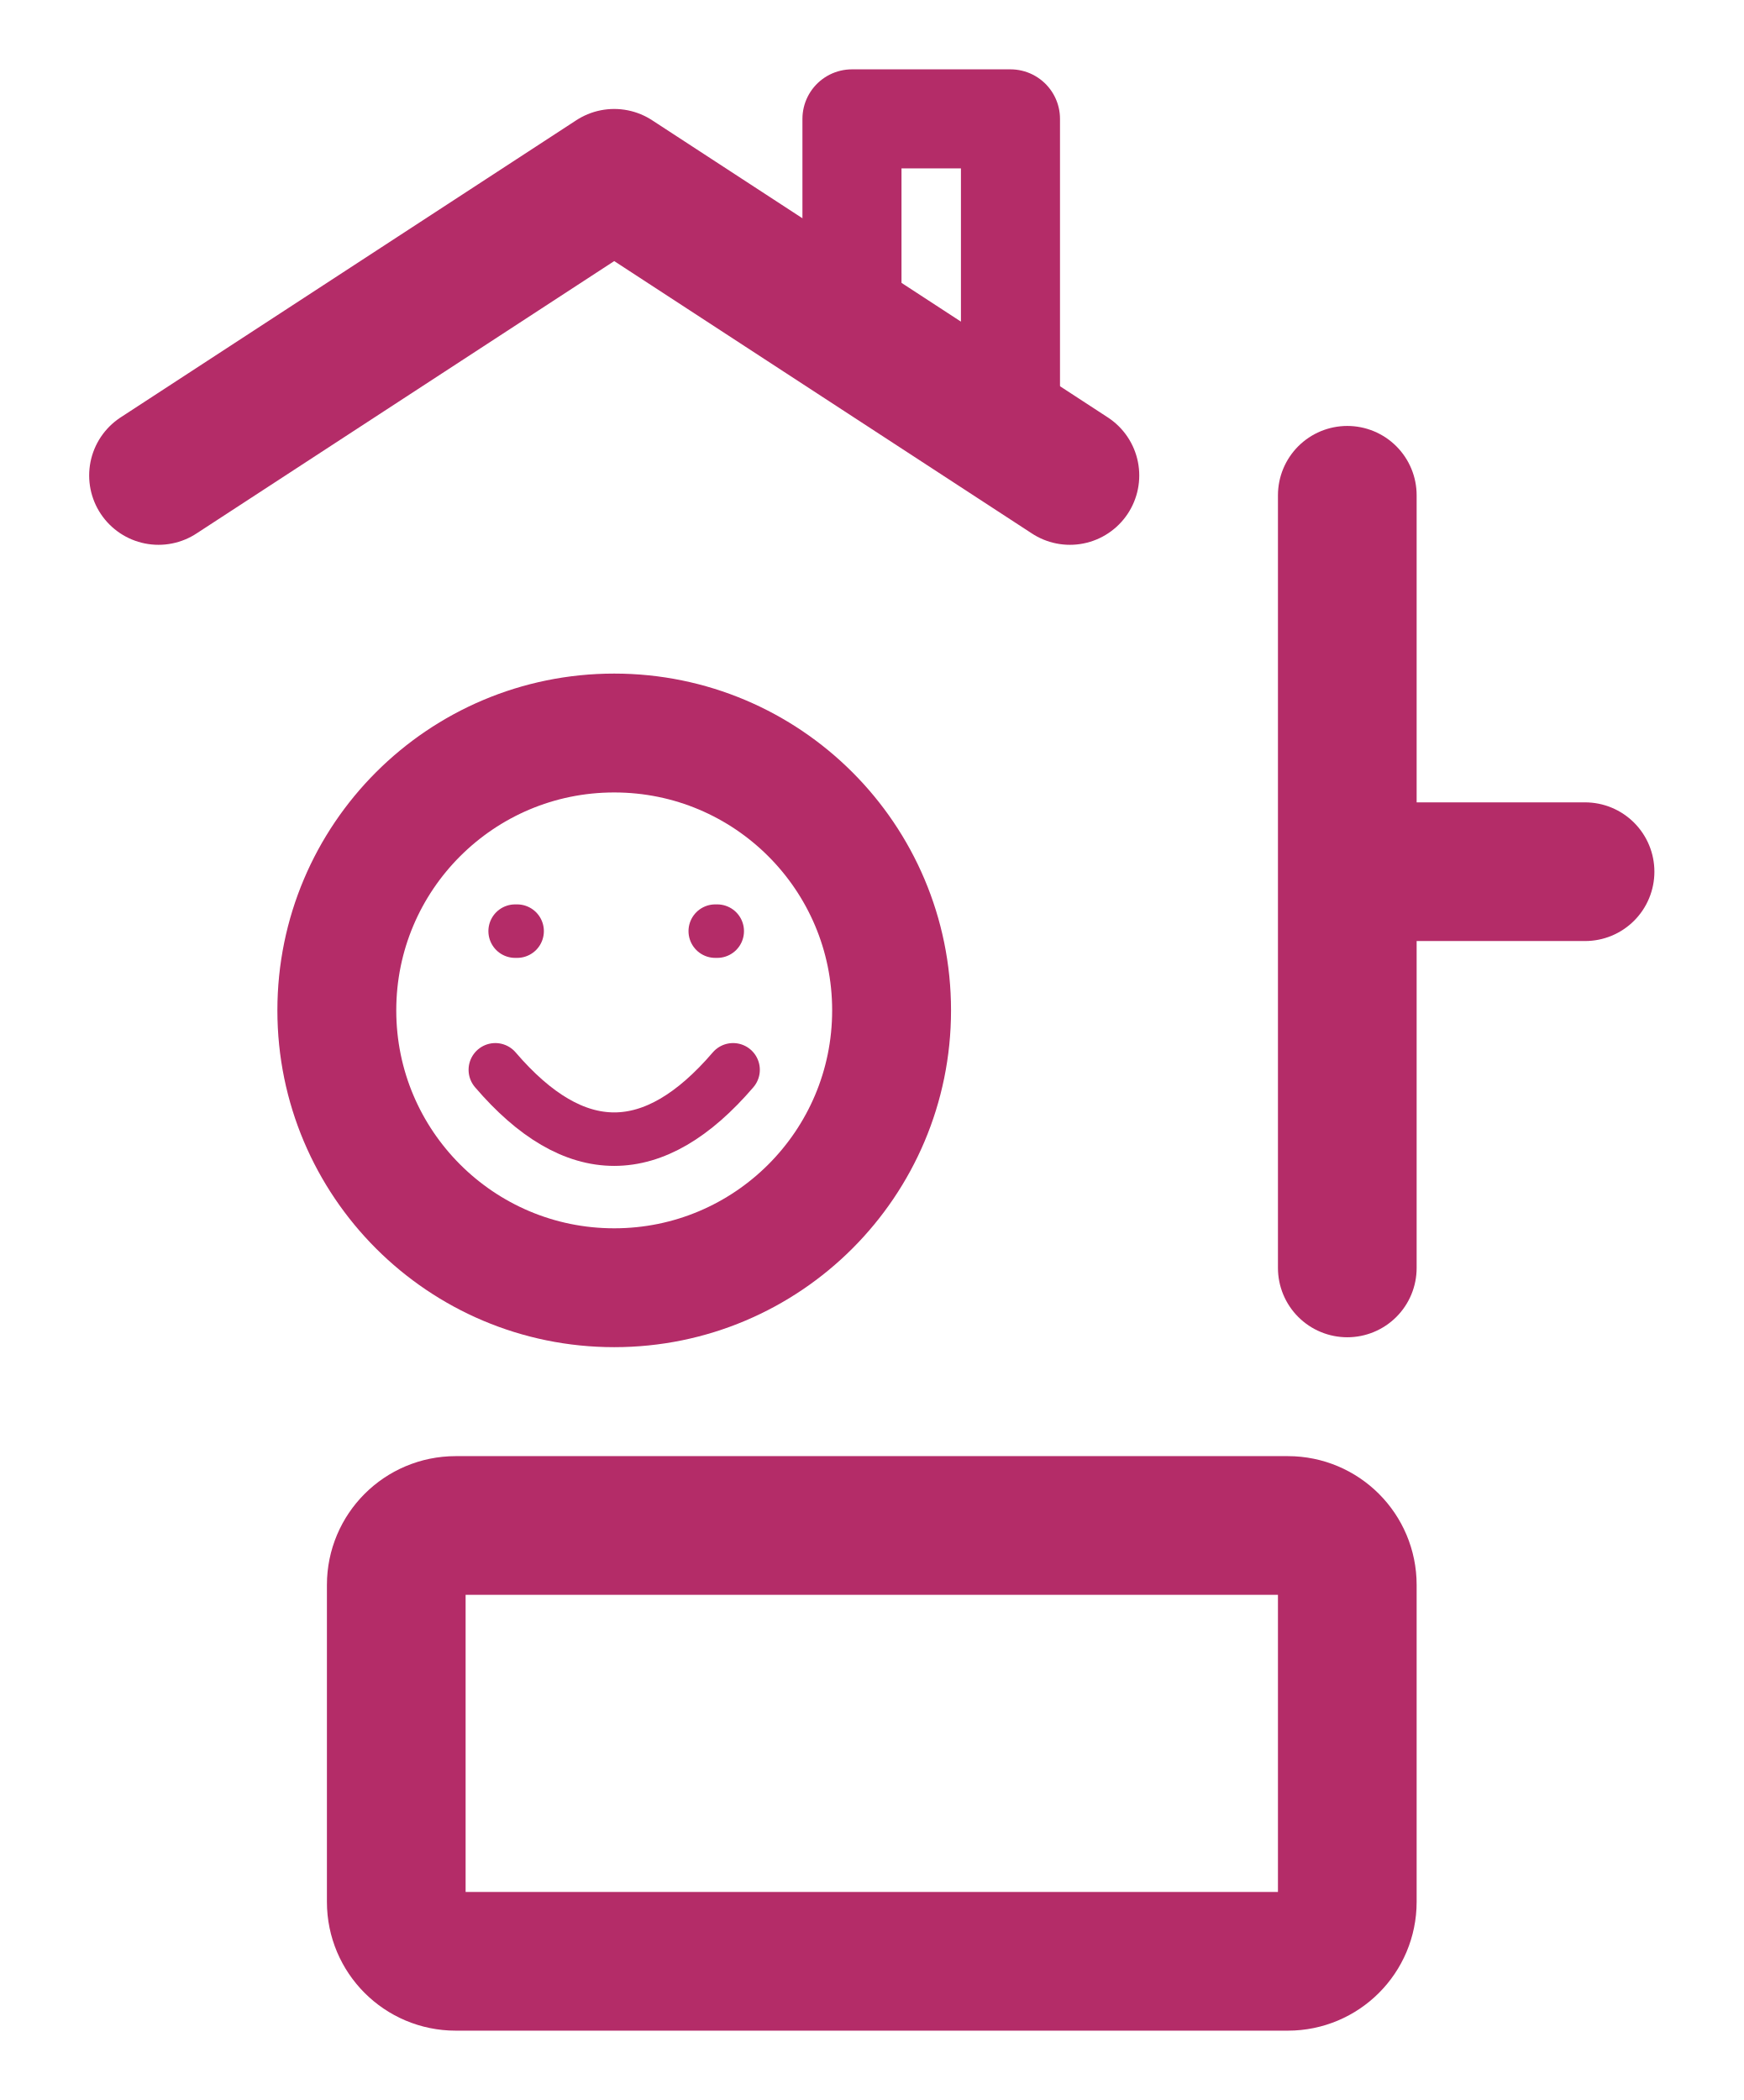
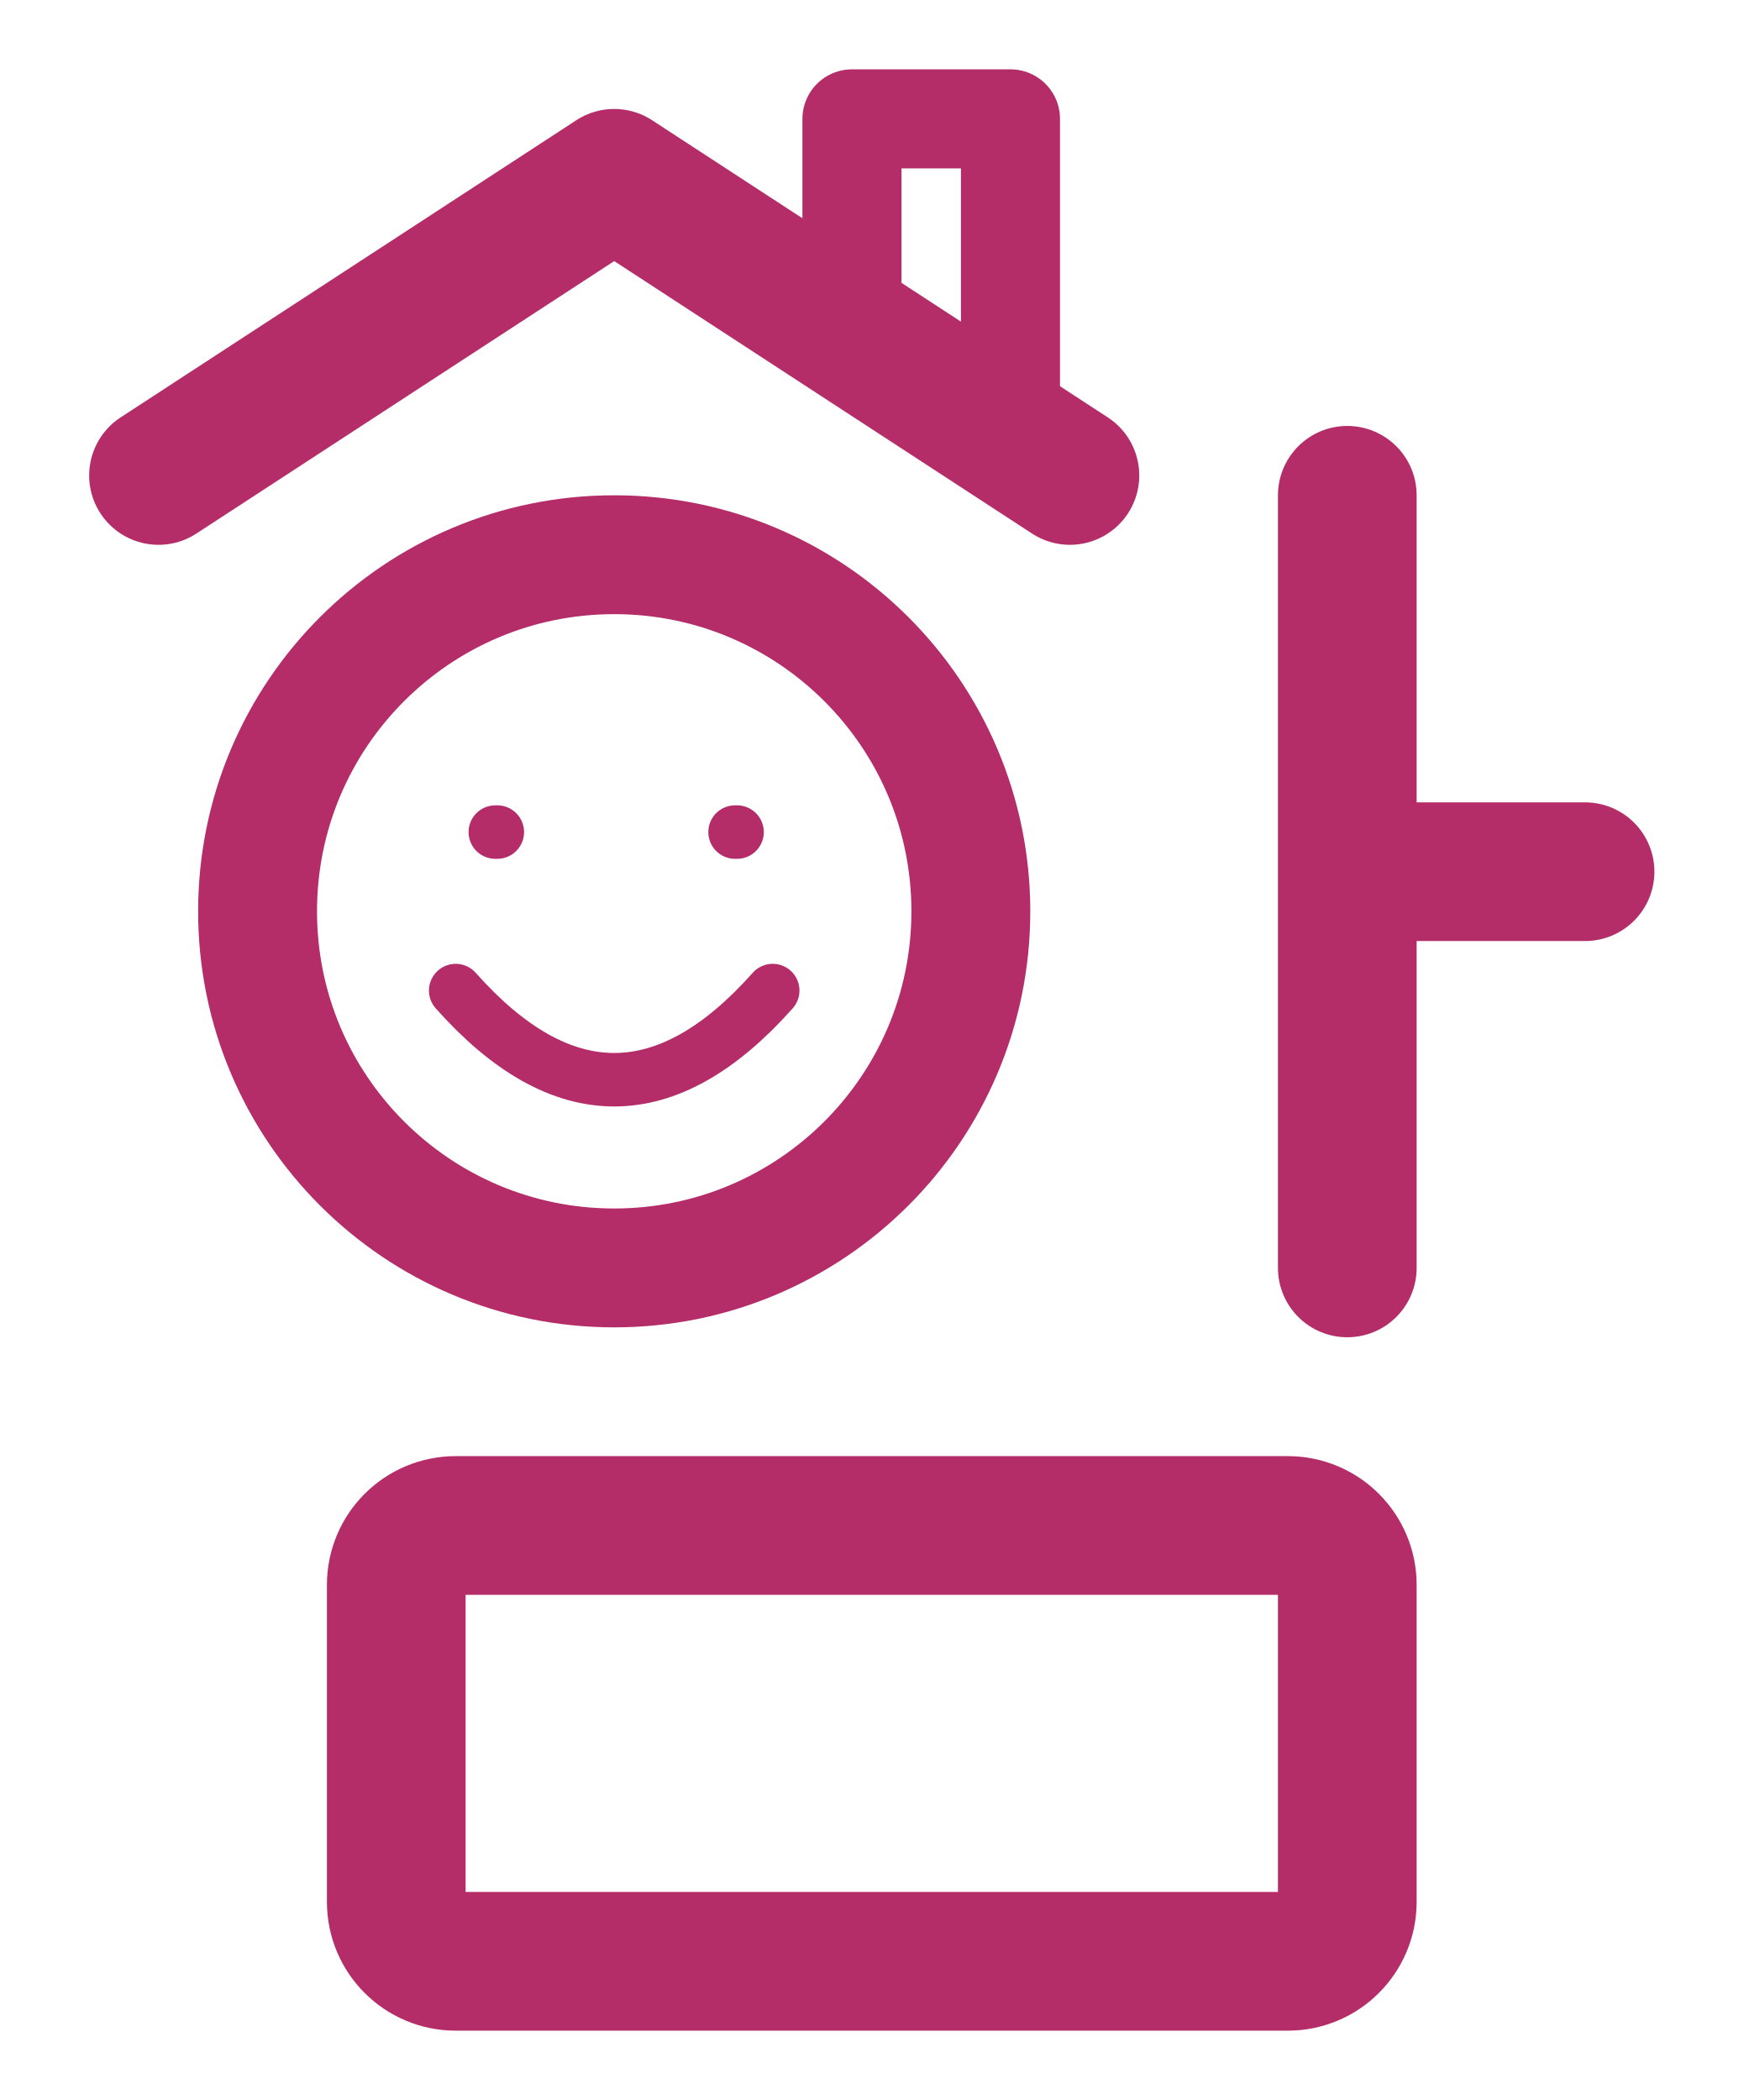
<svg xmlns="http://www.w3.org/2000/svg" viewBox="0 0 88 106" fill="none">
  <g stroke="#B42C68" stroke-linecap="round" stroke-linejoin="round" fill="none">
    <path d="M8 24 31 9 54 24" stroke-width="7" />
    <path d="M43 17V6h8v17" stroke-width="5" />
-     <circle cx="31" cy="51" r="14" stroke-width="6" />
-     <path d="M26 47h.1m10 0h.1" stroke-width="2.7" />
-     <path d="M25 54q6 7 12 0" stroke-width="2.7" />
+     <circle cx="31" cy="46" r="18" stroke-width="6" />
+     <path d="M25 42h.1m12 0h.1" stroke-width="2.7" />
+     <path d="M23 50q8 9 16 0" stroke-width="2.7" />
    <path d="M68 25v39m0-20h12" stroke-width="7" />
    <rect x="20" y="77" width="48" height="22" rx="3" stroke-width="7" />
  </g>
</svg>
